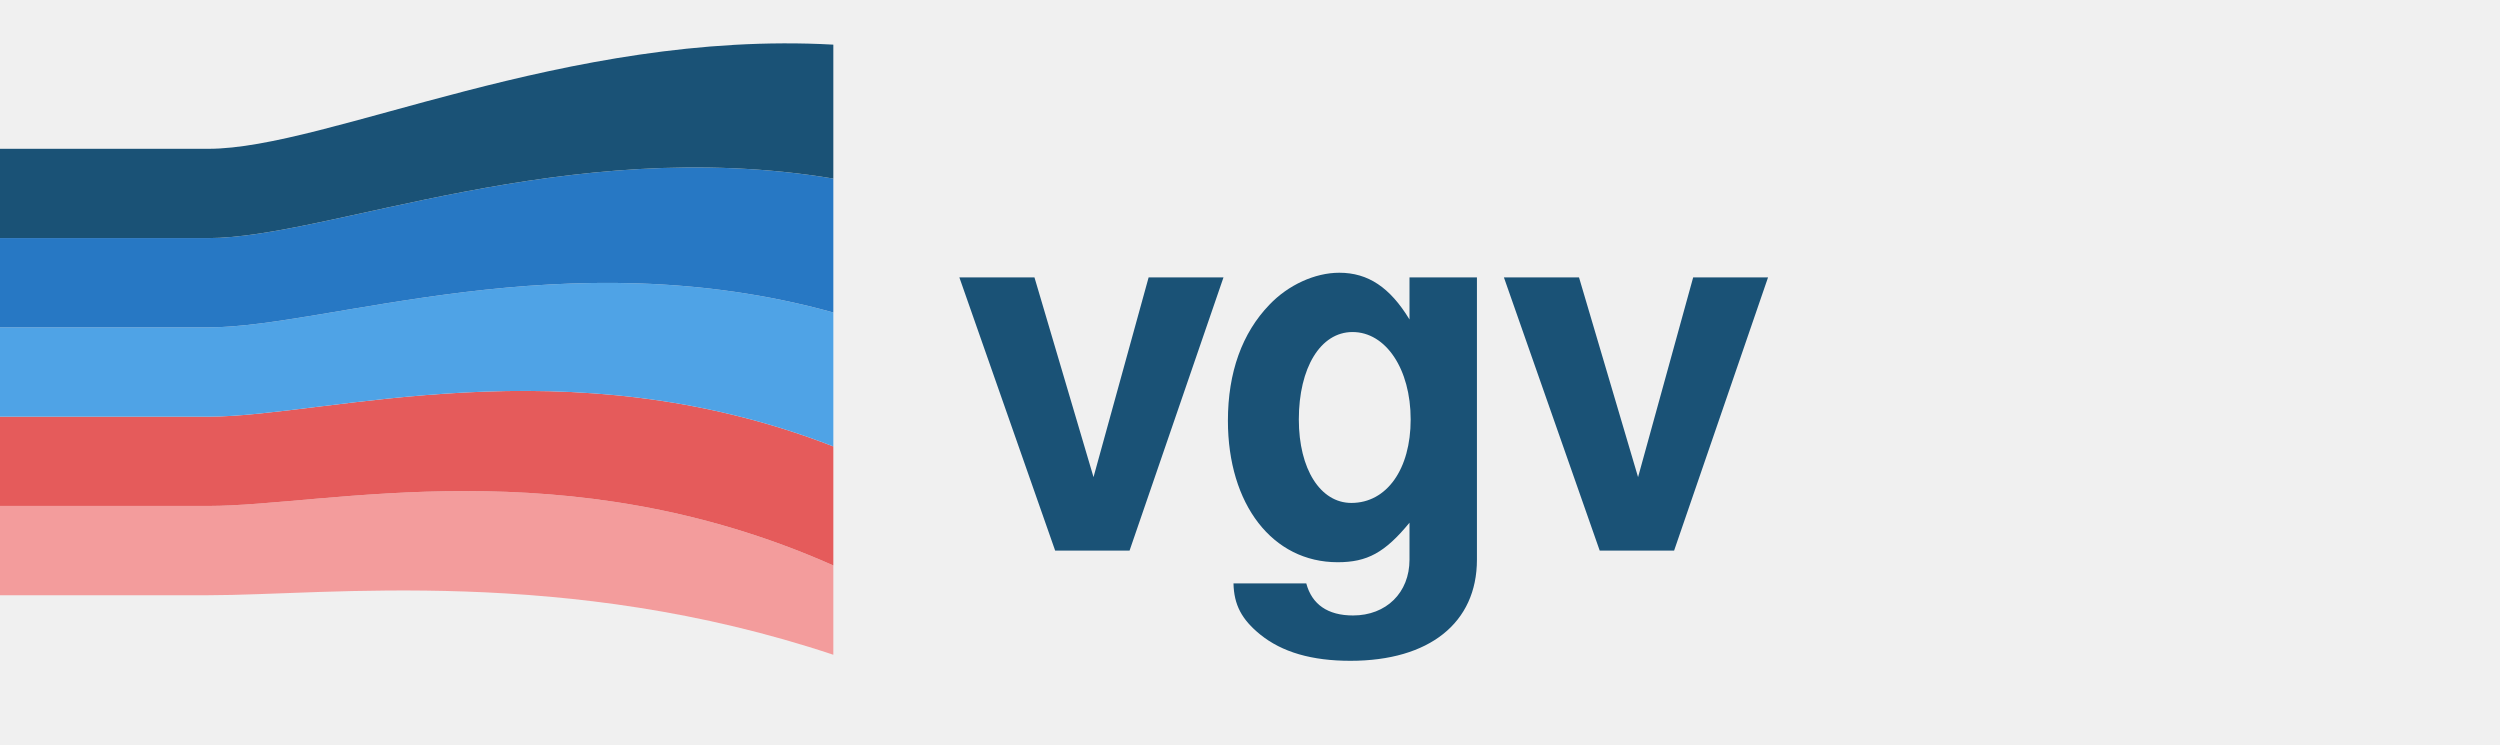
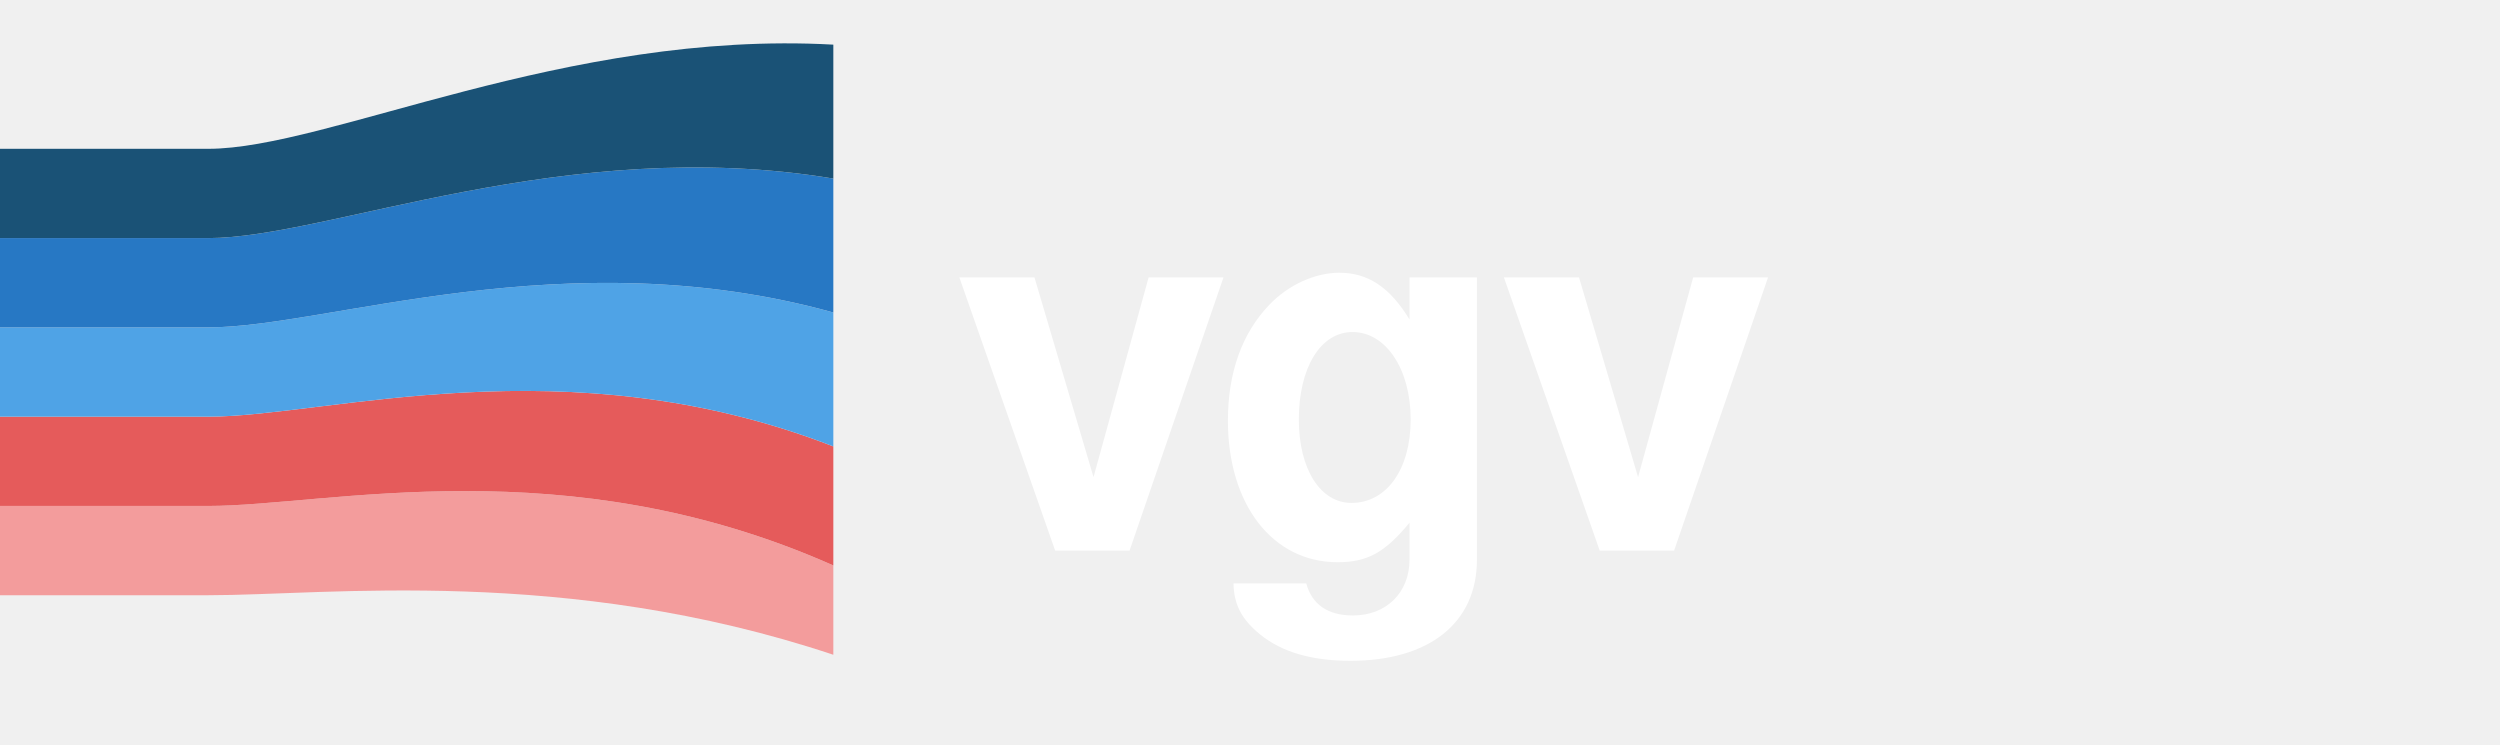
<svg xmlns="http://www.w3.org/2000/svg" viewBox="0 0 168 50" width="168" height="50">
  <g>
    <path d="M 0 34 L 14 34 C 22 34 38 30 56 38 L 56 44 C 38 38 22 40 14 40 L 0 40 Z" fill="#F39C9C" />
    <path d="M 0 28 L 14 28 C 22 28 38 23 56 30 L 56 38 C 38 30 22 34 14 34 L 0 34 Z" fill="#E55B5B" />
    <path d="M 0 22 L 14 22 C 22 22 38 16 56 21 L 56 30 C 38 23 22 28 14 28 L 0 28 Z" fill="#4FA3E6" />
    <path d="M 0 16 L 14 16 C 22 16 38 9  56 12 L 56 21 C 38 16 22 22 14 22 L 0 22 Z" fill="#2778C4" />
    <path d="M 0 10 L 14 10 C 22 10 38 2  56 3  L 56 12 C 38 9  22 16 14 16 L 0 16 Z" fill="#1a5276" />
  </g>
-   <text x="64" y="37" font-family="Helvetica, Arial, sans-serif" font-weight="700" font-size="34" fill="#1a5276" letter-spacing="-1">vgv</text>
+   <text x="64" y="37" font-family="Helvetica, Arial, sans-serif" font-weight="700" font-size="34" fill="#ffffff" letter-spacing="-1">vgv</text>
</svg>
